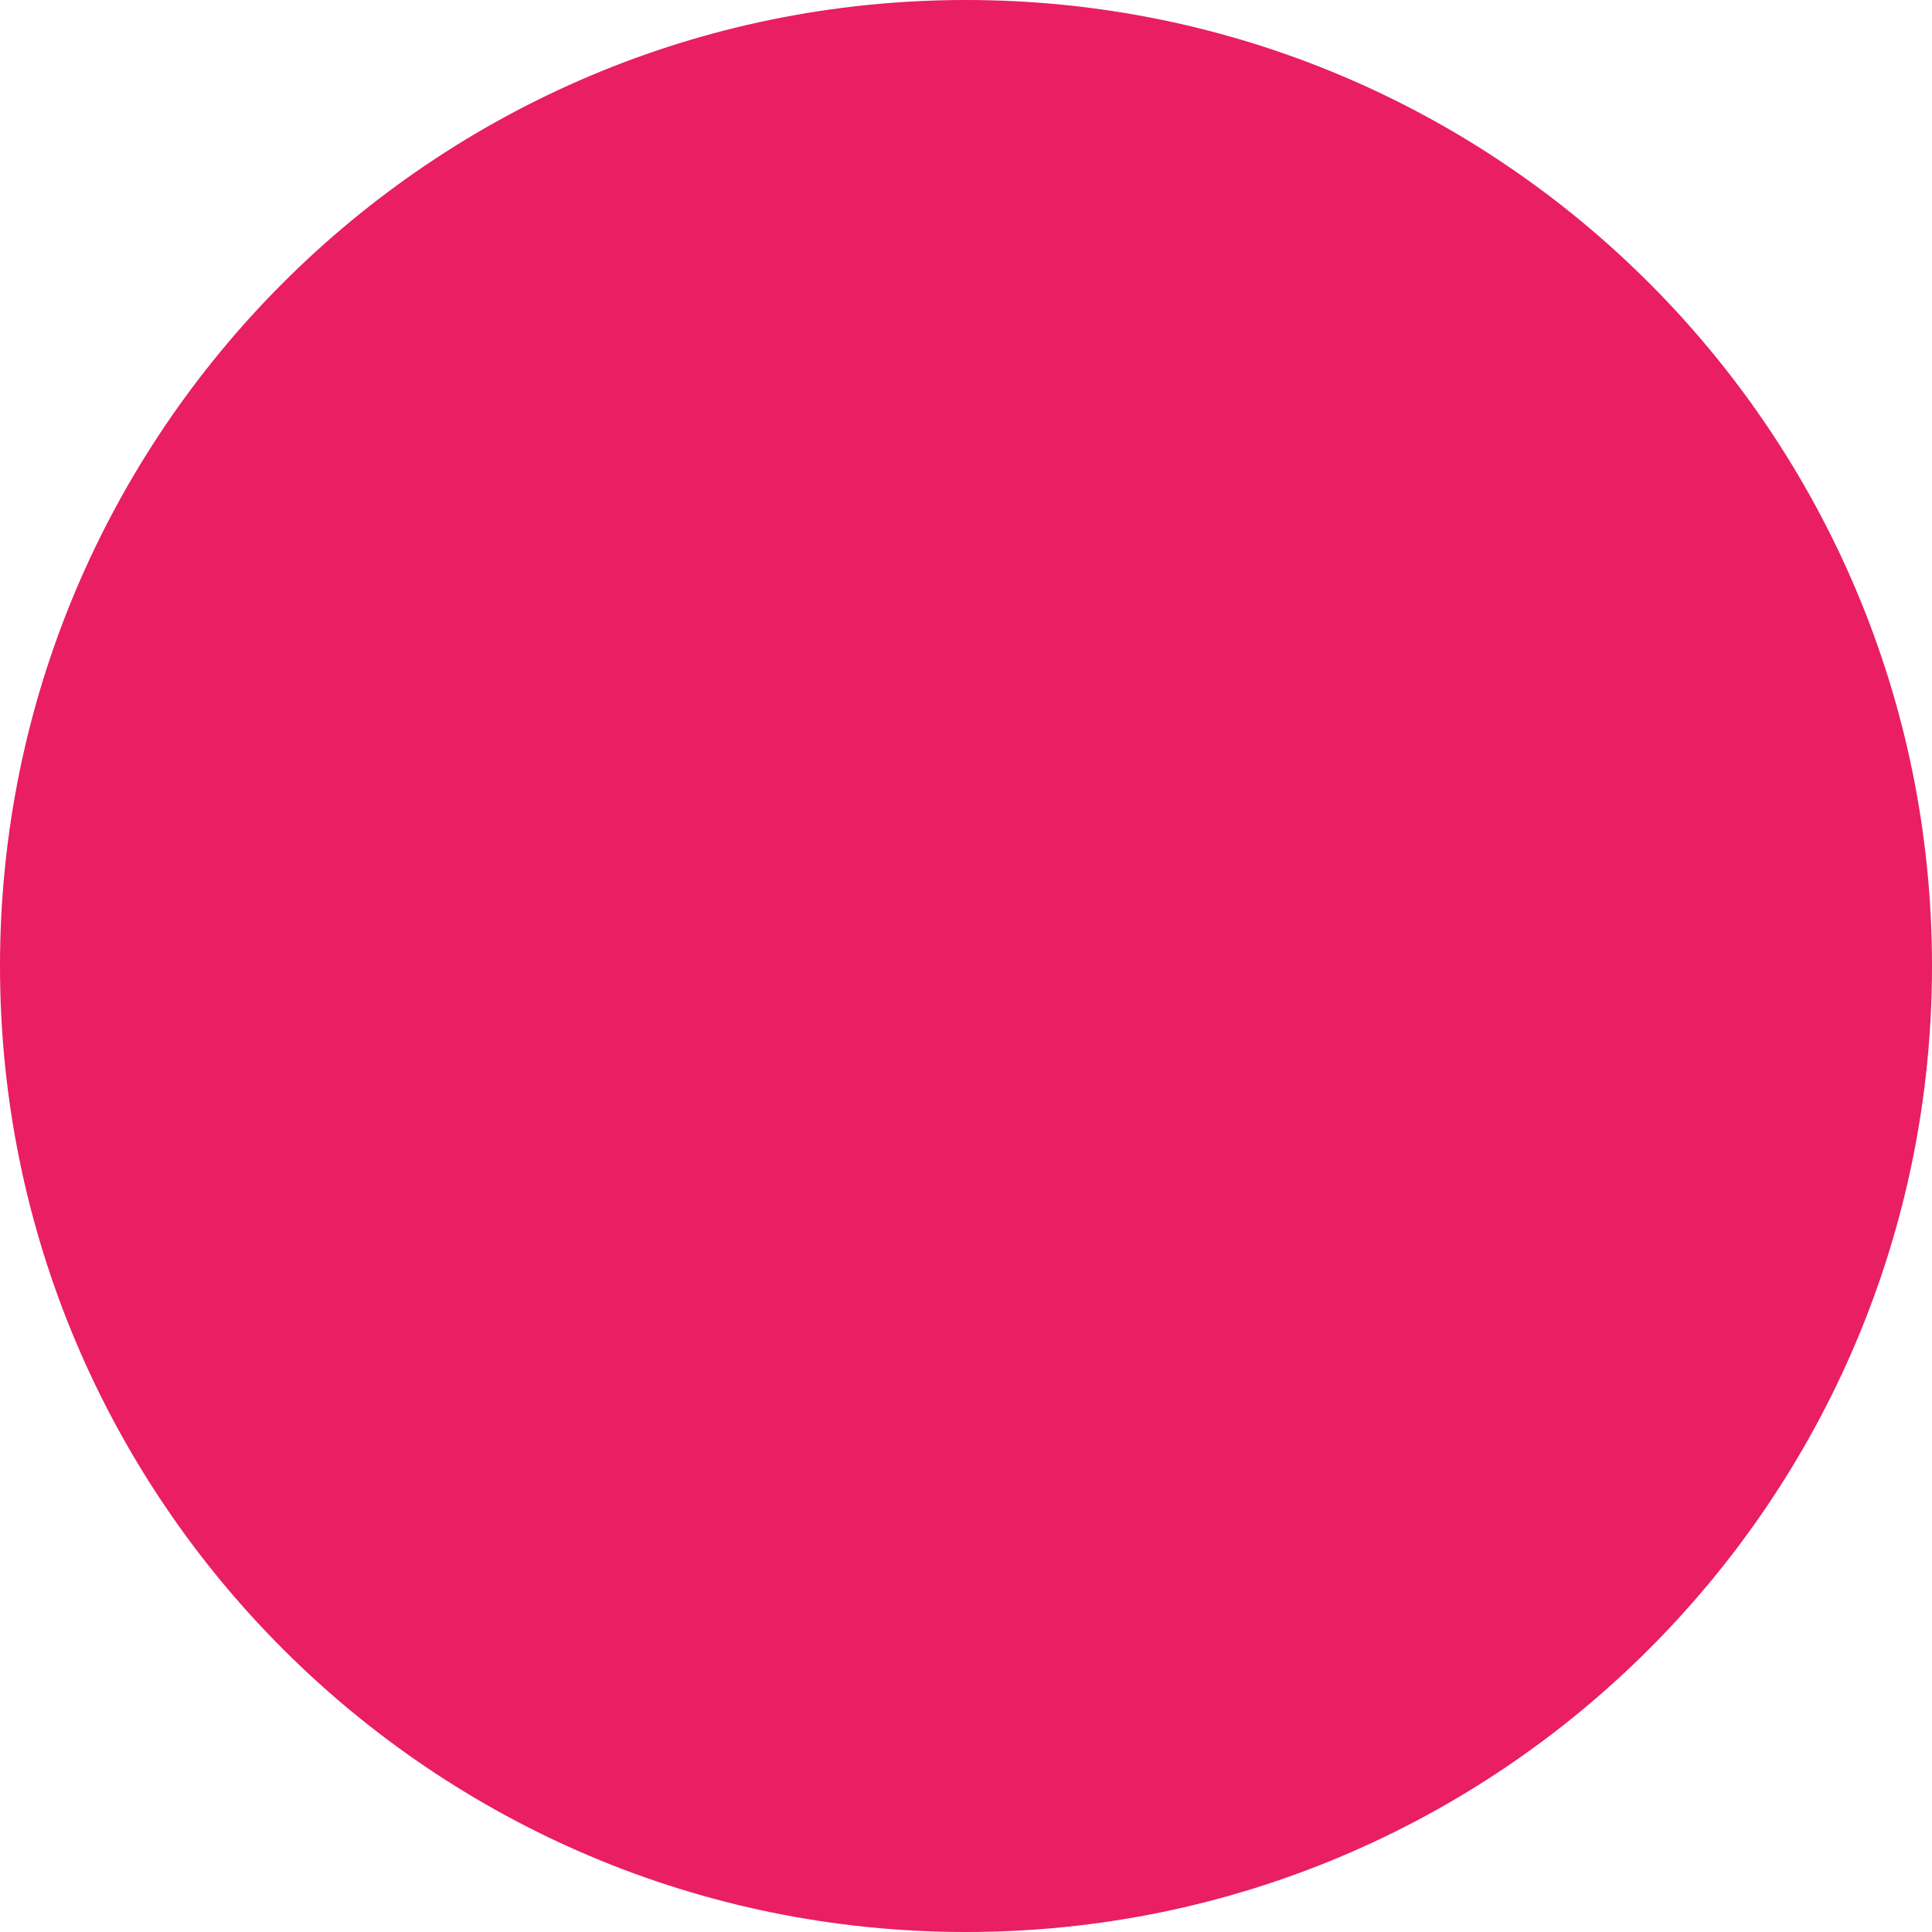
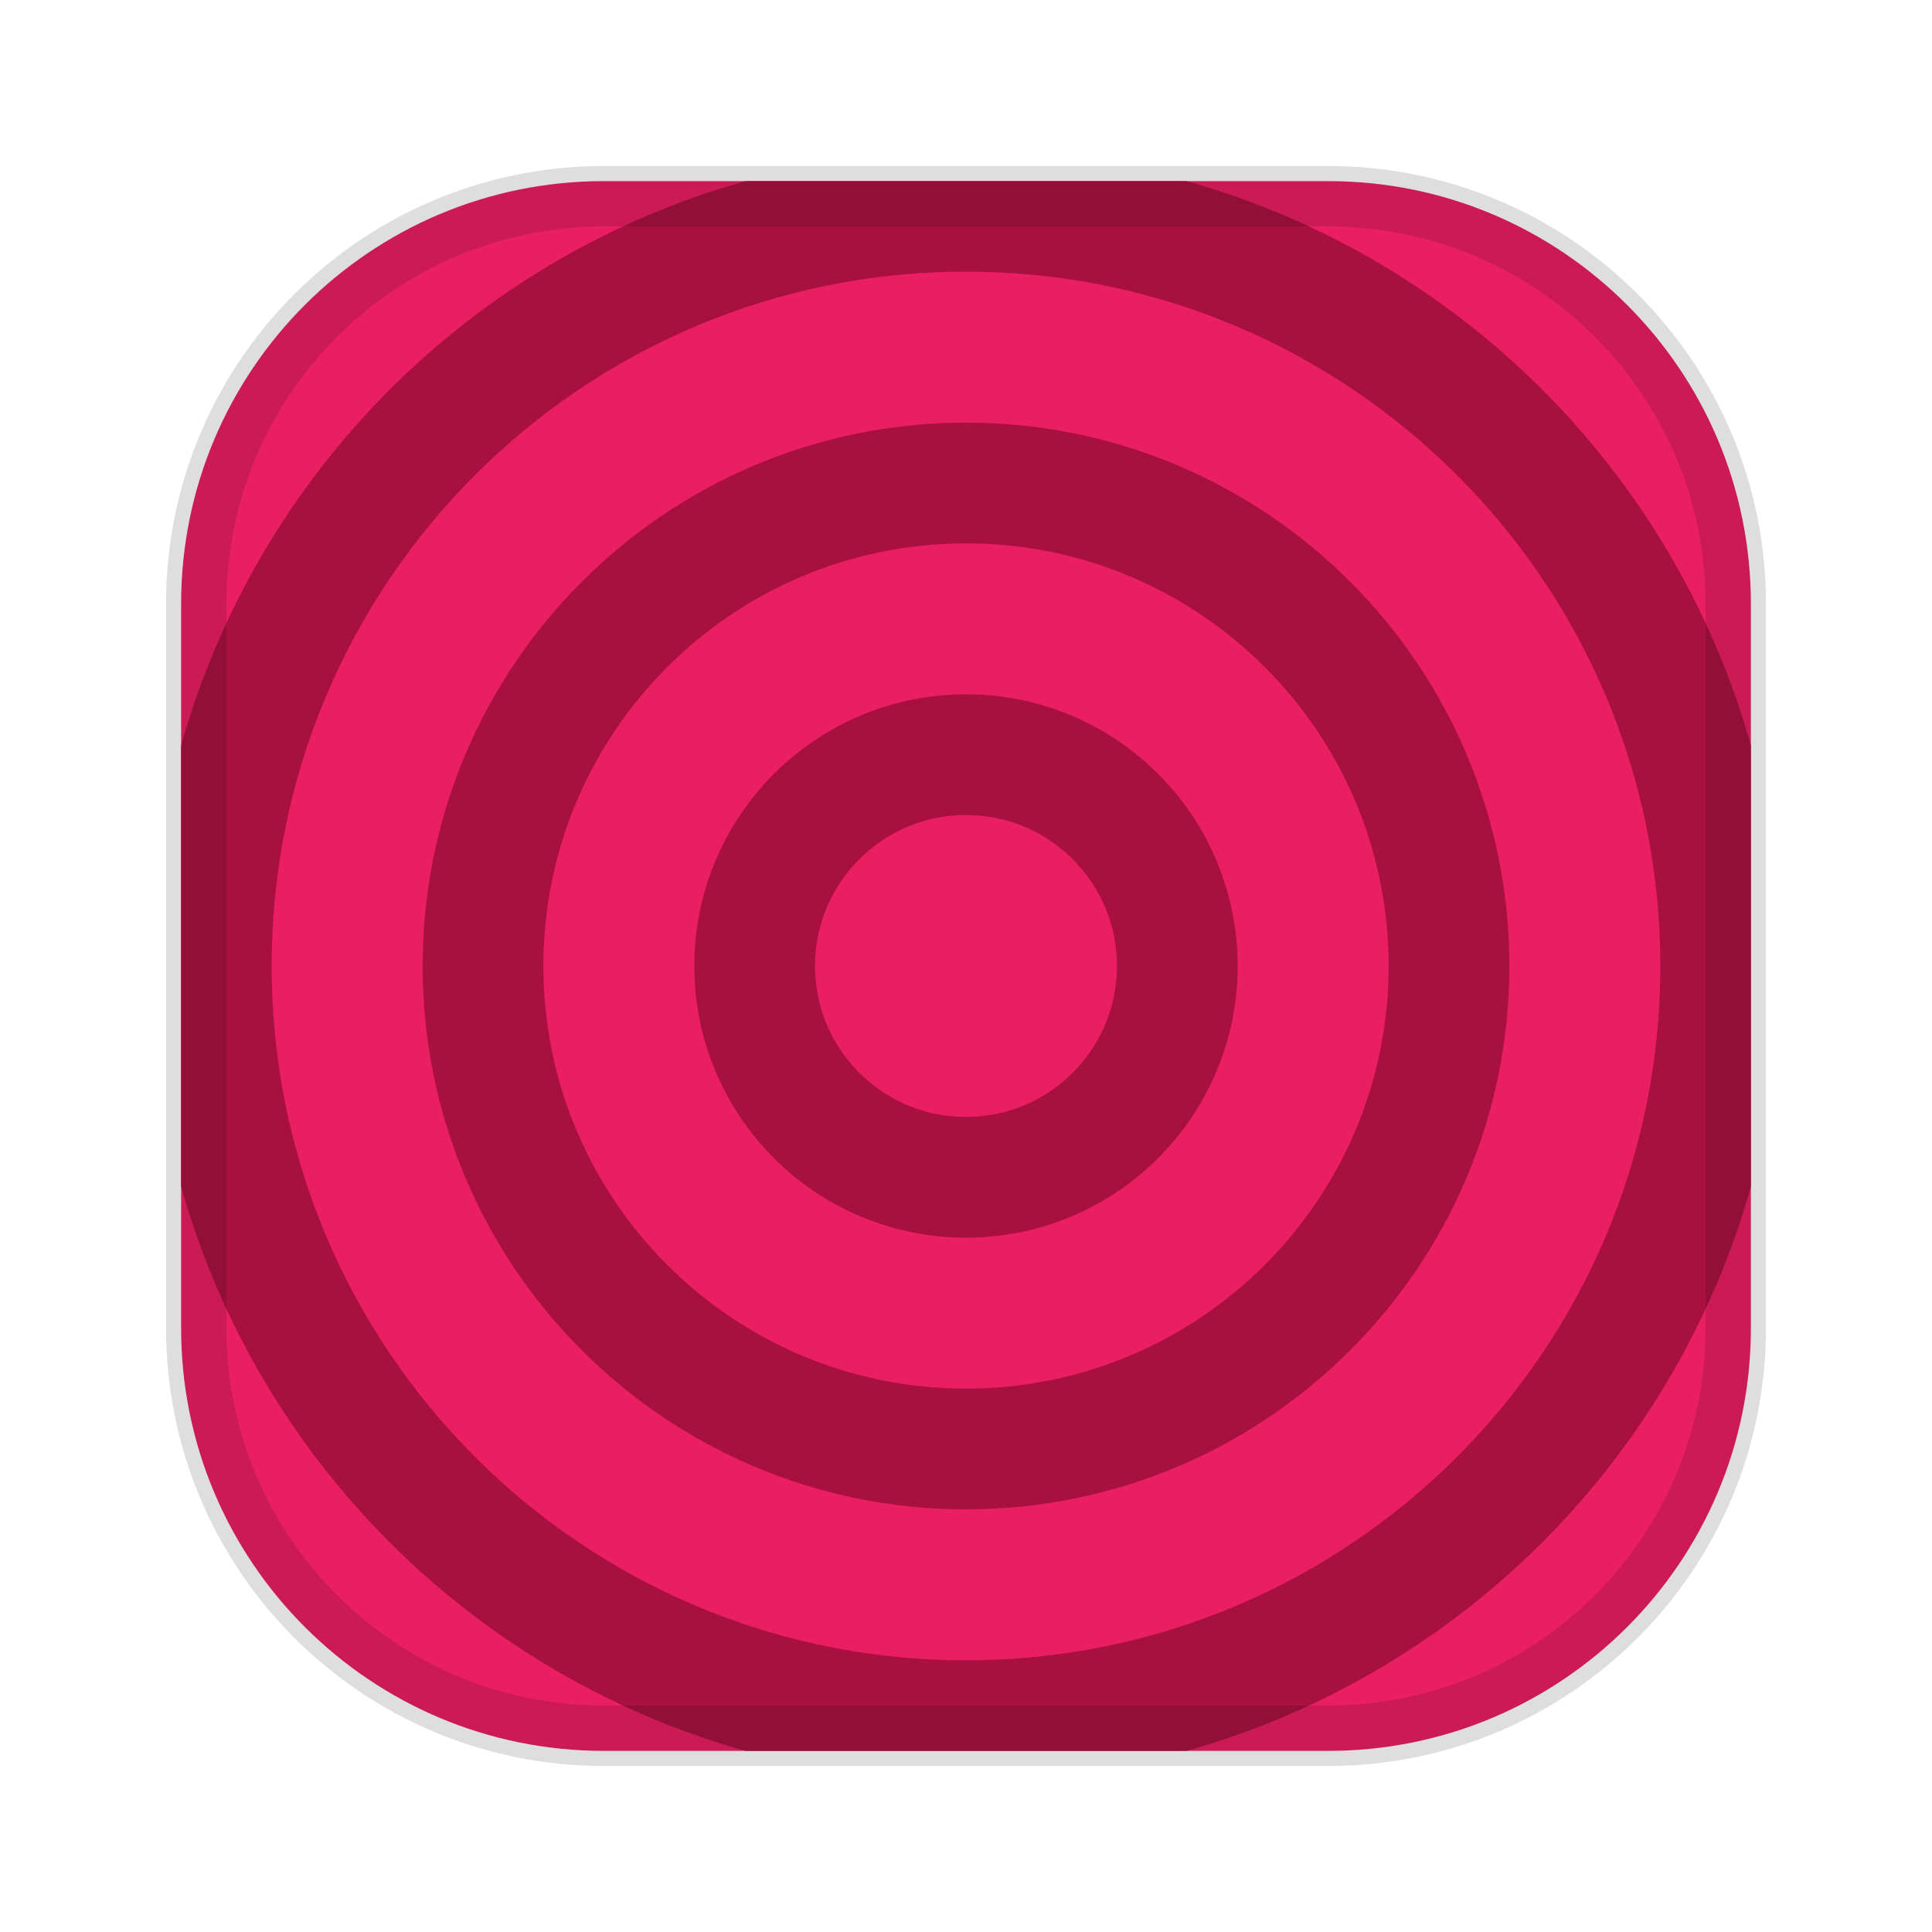
- <svg xmlns="http://www.w3.org/2000/svg" shape-rendering="geometricPrecision" text-rendering="geometricPrecision" image-rendering="optimizeQuality" fill-rule="evenodd" clip-rule="evenodd" viewBox="0 0 512 512">
-   <path fill="#e91e63" d="M256 0c141.385 0 256 114.615 256 256S397.385 512 256 512 0 397.385 0 256 114.615 0 256 0z" />
+ <svg xmlns="http://www.w3.org/2000/svg" viewBox="0 0 64 64">
+   <defs>
+     <clipPath id="c">
+       <rect x="6" y="6" width="52" height="52" rx="14" />
+     </clipPath>
+   </defs>
+   <g clip-path="url(#c)">
+     <rect x="6" y="6" width="52" height="52" fill="#e91e63" />
+     <g fill="none" stroke="#a8113f" stroke-width="4">
+       <circle cx="32" cy="32" r="7" />
+       <circle cx="32" cy="32" r="16" />
+       <circle cx="32" cy="32" r="25" />
+     </g>
+   </g>
+   <rect x="6.5" y="6.5" width="51" height="51" rx="13.5" fill="none" stroke="#000000" stroke-opacity="0.13" stroke-width="2" />
</svg>
